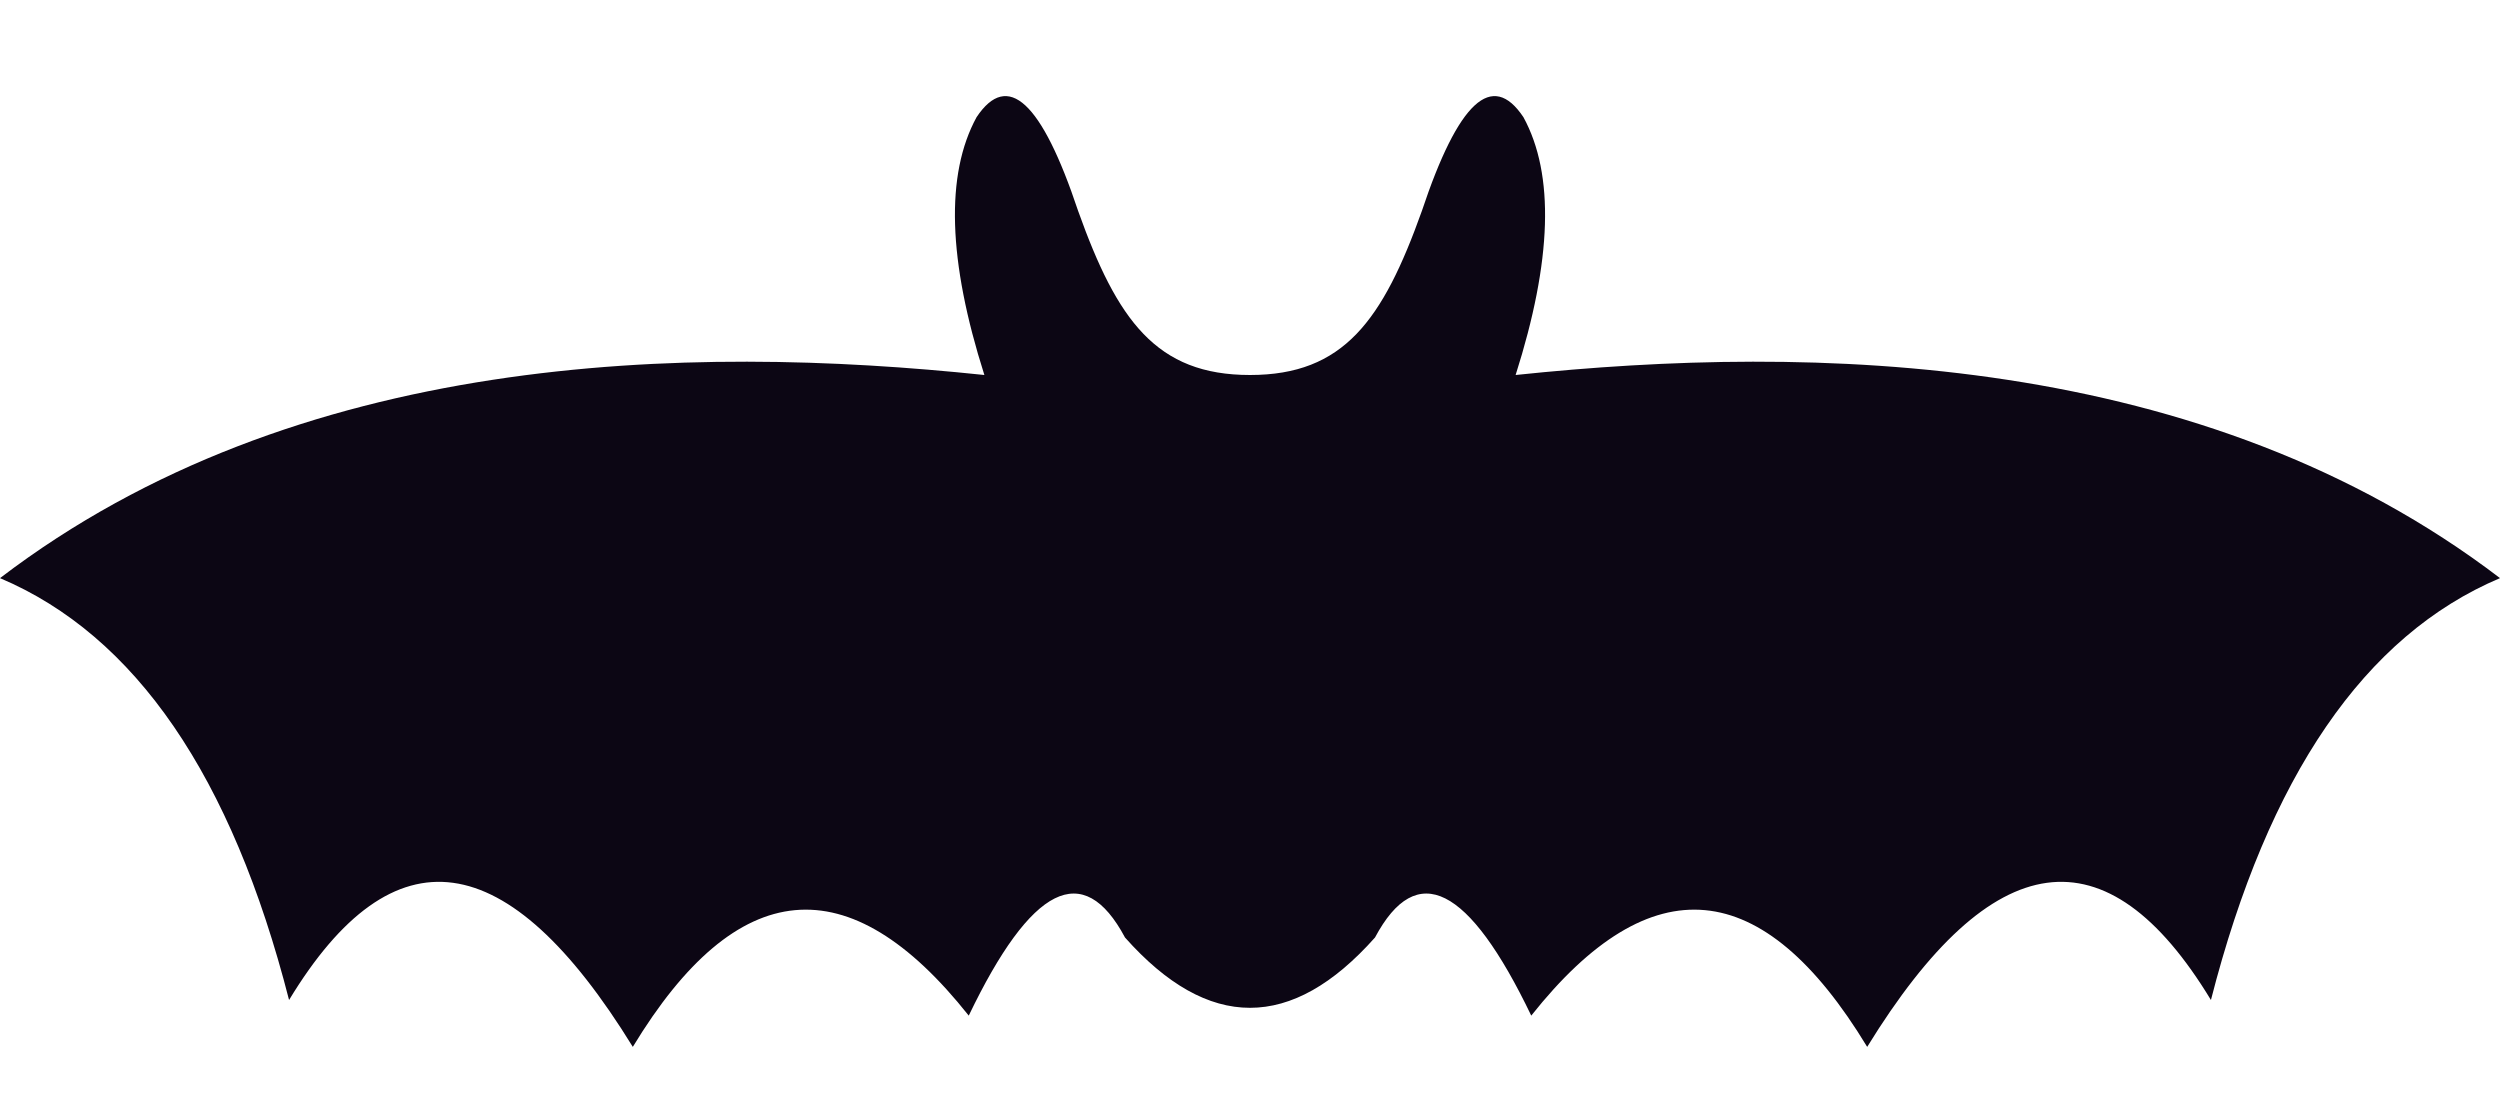
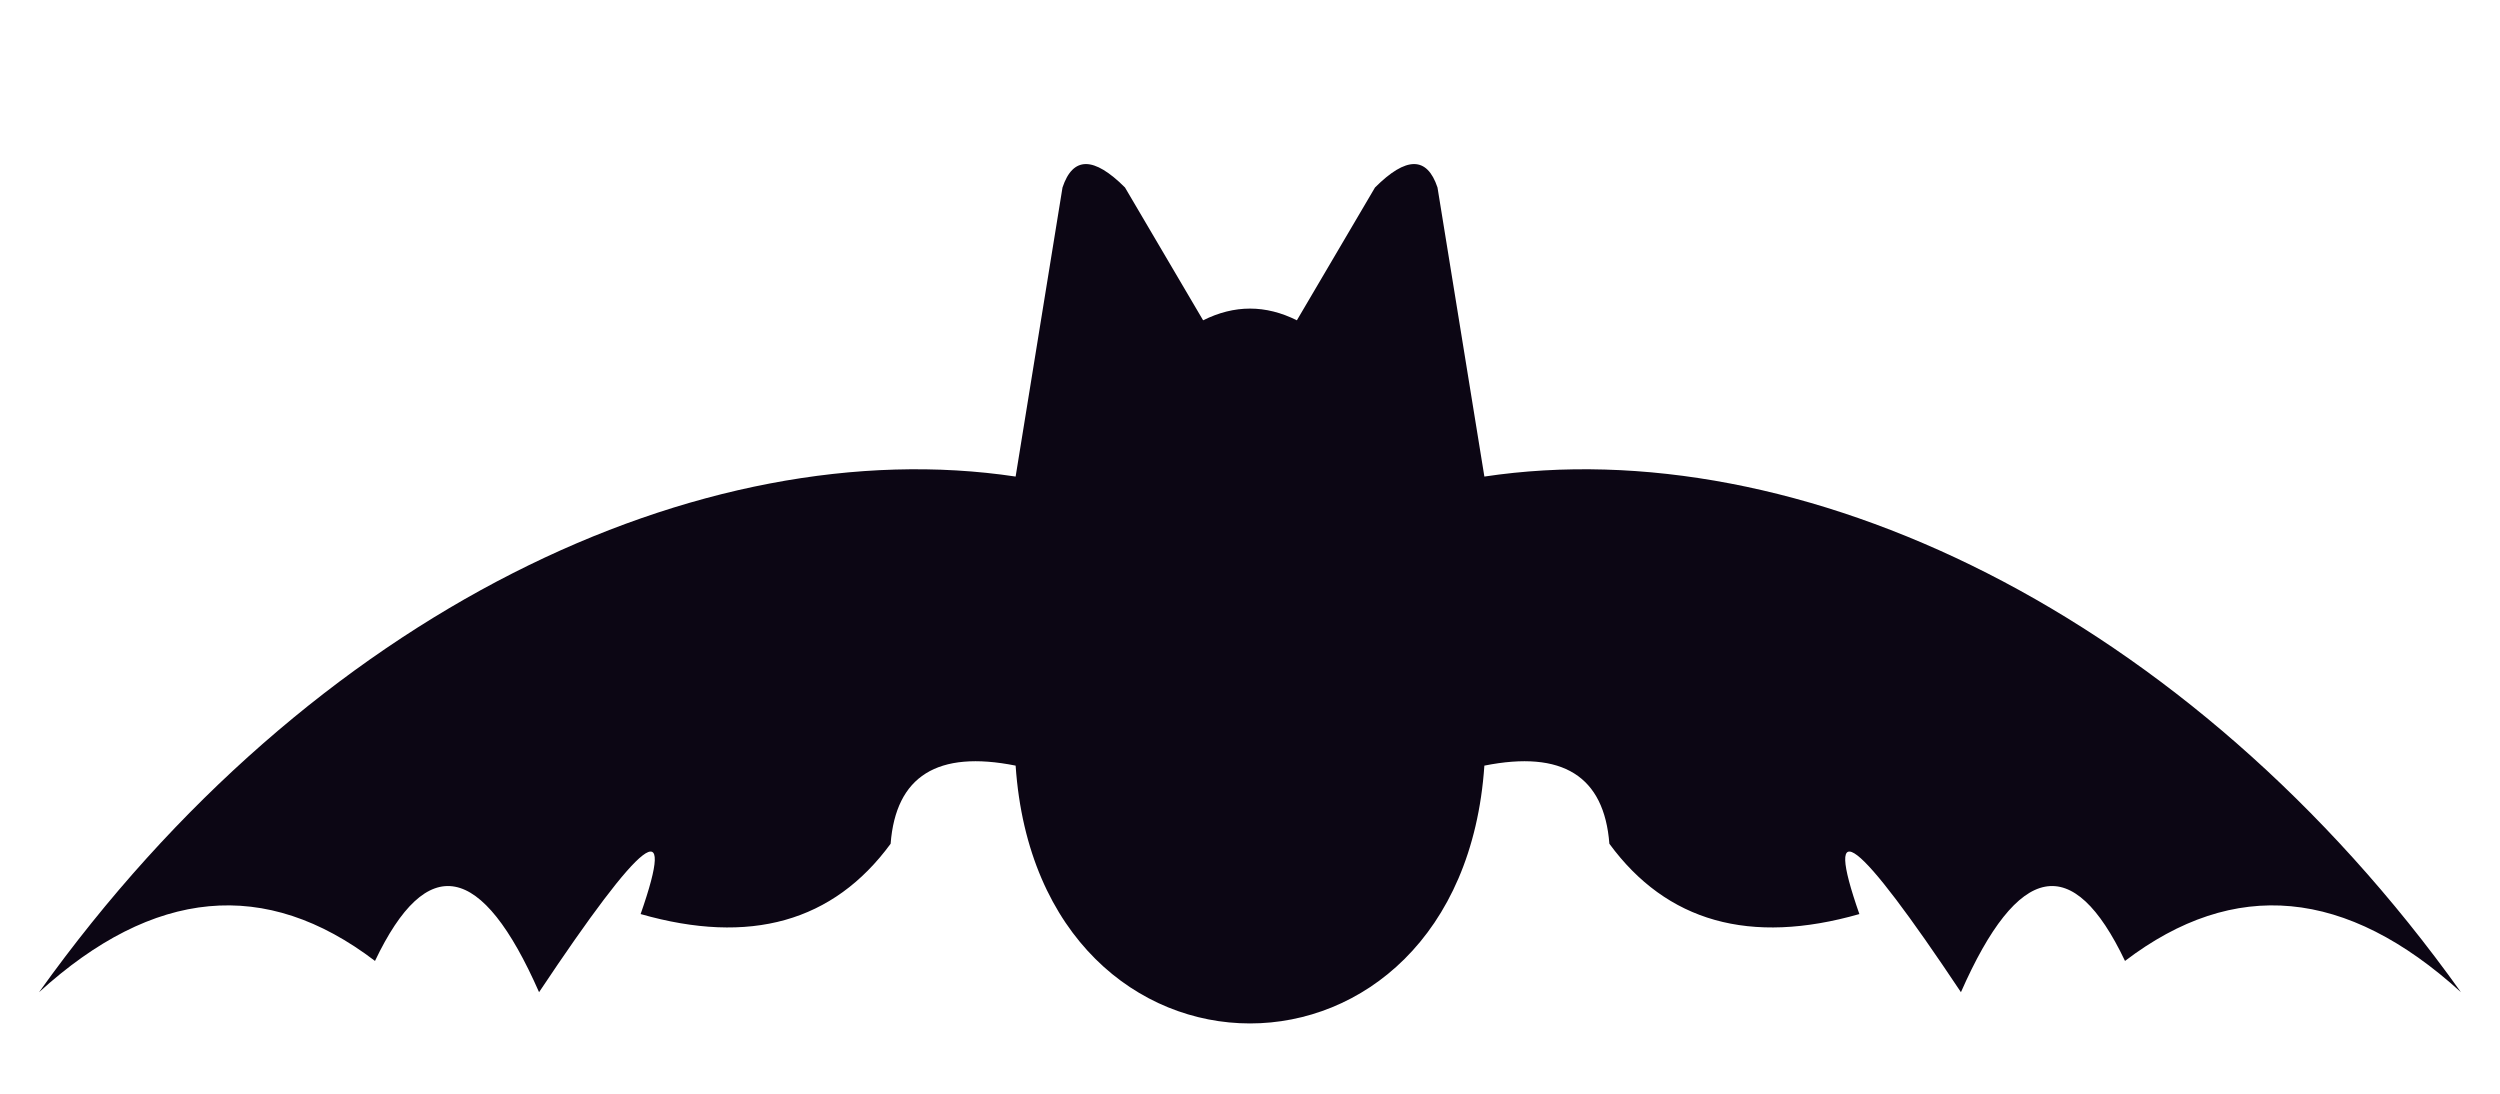
- <svg xmlns="http://www.w3.org/2000/svg" viewBox="0 0 32 14">
-   <path fill="#0C0614" d="M 16 4.8 C 14.8 4.8 14.3 4.1 13.8 2.7 Q 13.1 0.6 12.5 1.5 Q 11.9 2.6 12.6 4.8 C 8.8 4.4 3.8 4.5 0 7.4 Q 2.6 8.5 3.7 12.8 Q 5.7 9.5 8.1 13.4 Q 10.1 10.1 12.4 13 Q 13.6 10.5 14.4 12 Q 16 13.8 17.6 12 Q 18.4 10.5 19.6 13 Q 21.9 10.1 23.9 13.4 Q 26.3 9.5 28.3 12.8 Q 29.4 8.5 32 7.4 C 28.2 4.5 23.2 4.4 19.4 4.8 Q 20.1 2.6 19.5 1.5 Q 18.9 0.6 18.2 2.7 C 17.7 4.1 17.2 4.8 16 4.8 Z" />
+ <svg xmlns="http://www.w3.org/2000/svg" width="32" height="14" viewBox="0 0 32 14">
+   <path d="M 13 6.1 C 9 5.5 4 7.8 0.5 12.7 Q 2.7 10.7 4.8 12.3 Q 5.8 10.2 6.9 12.7 Q 8.9 9.7 8.2 11.7 Q 10.3 12.3 11.4 10.8 Q 11.5 9.5 13 9.8 C 13.3 14.2 18.7 14.2 19 9.8 Q 20.5 9.5 20.6 10.8 Q 21.7 12.3 23.8 11.7 Q 23.1 9.7 25.1 12.7 Q 26.2 10.2 27.2 12.3 Q 29.3 10.7 31.5 12.7 C 28 7.8 23 5.5 19 6.1 L 18.4 2.4 Q 18.2 1.8 17.6 2.4 L 16.6 4.1 Q 16 3.8 15.4 4.1 L 14.4 2.4 Q 13.8 1.8 13.6 2.4 Z" fill="#0C0614" />
</svg>
